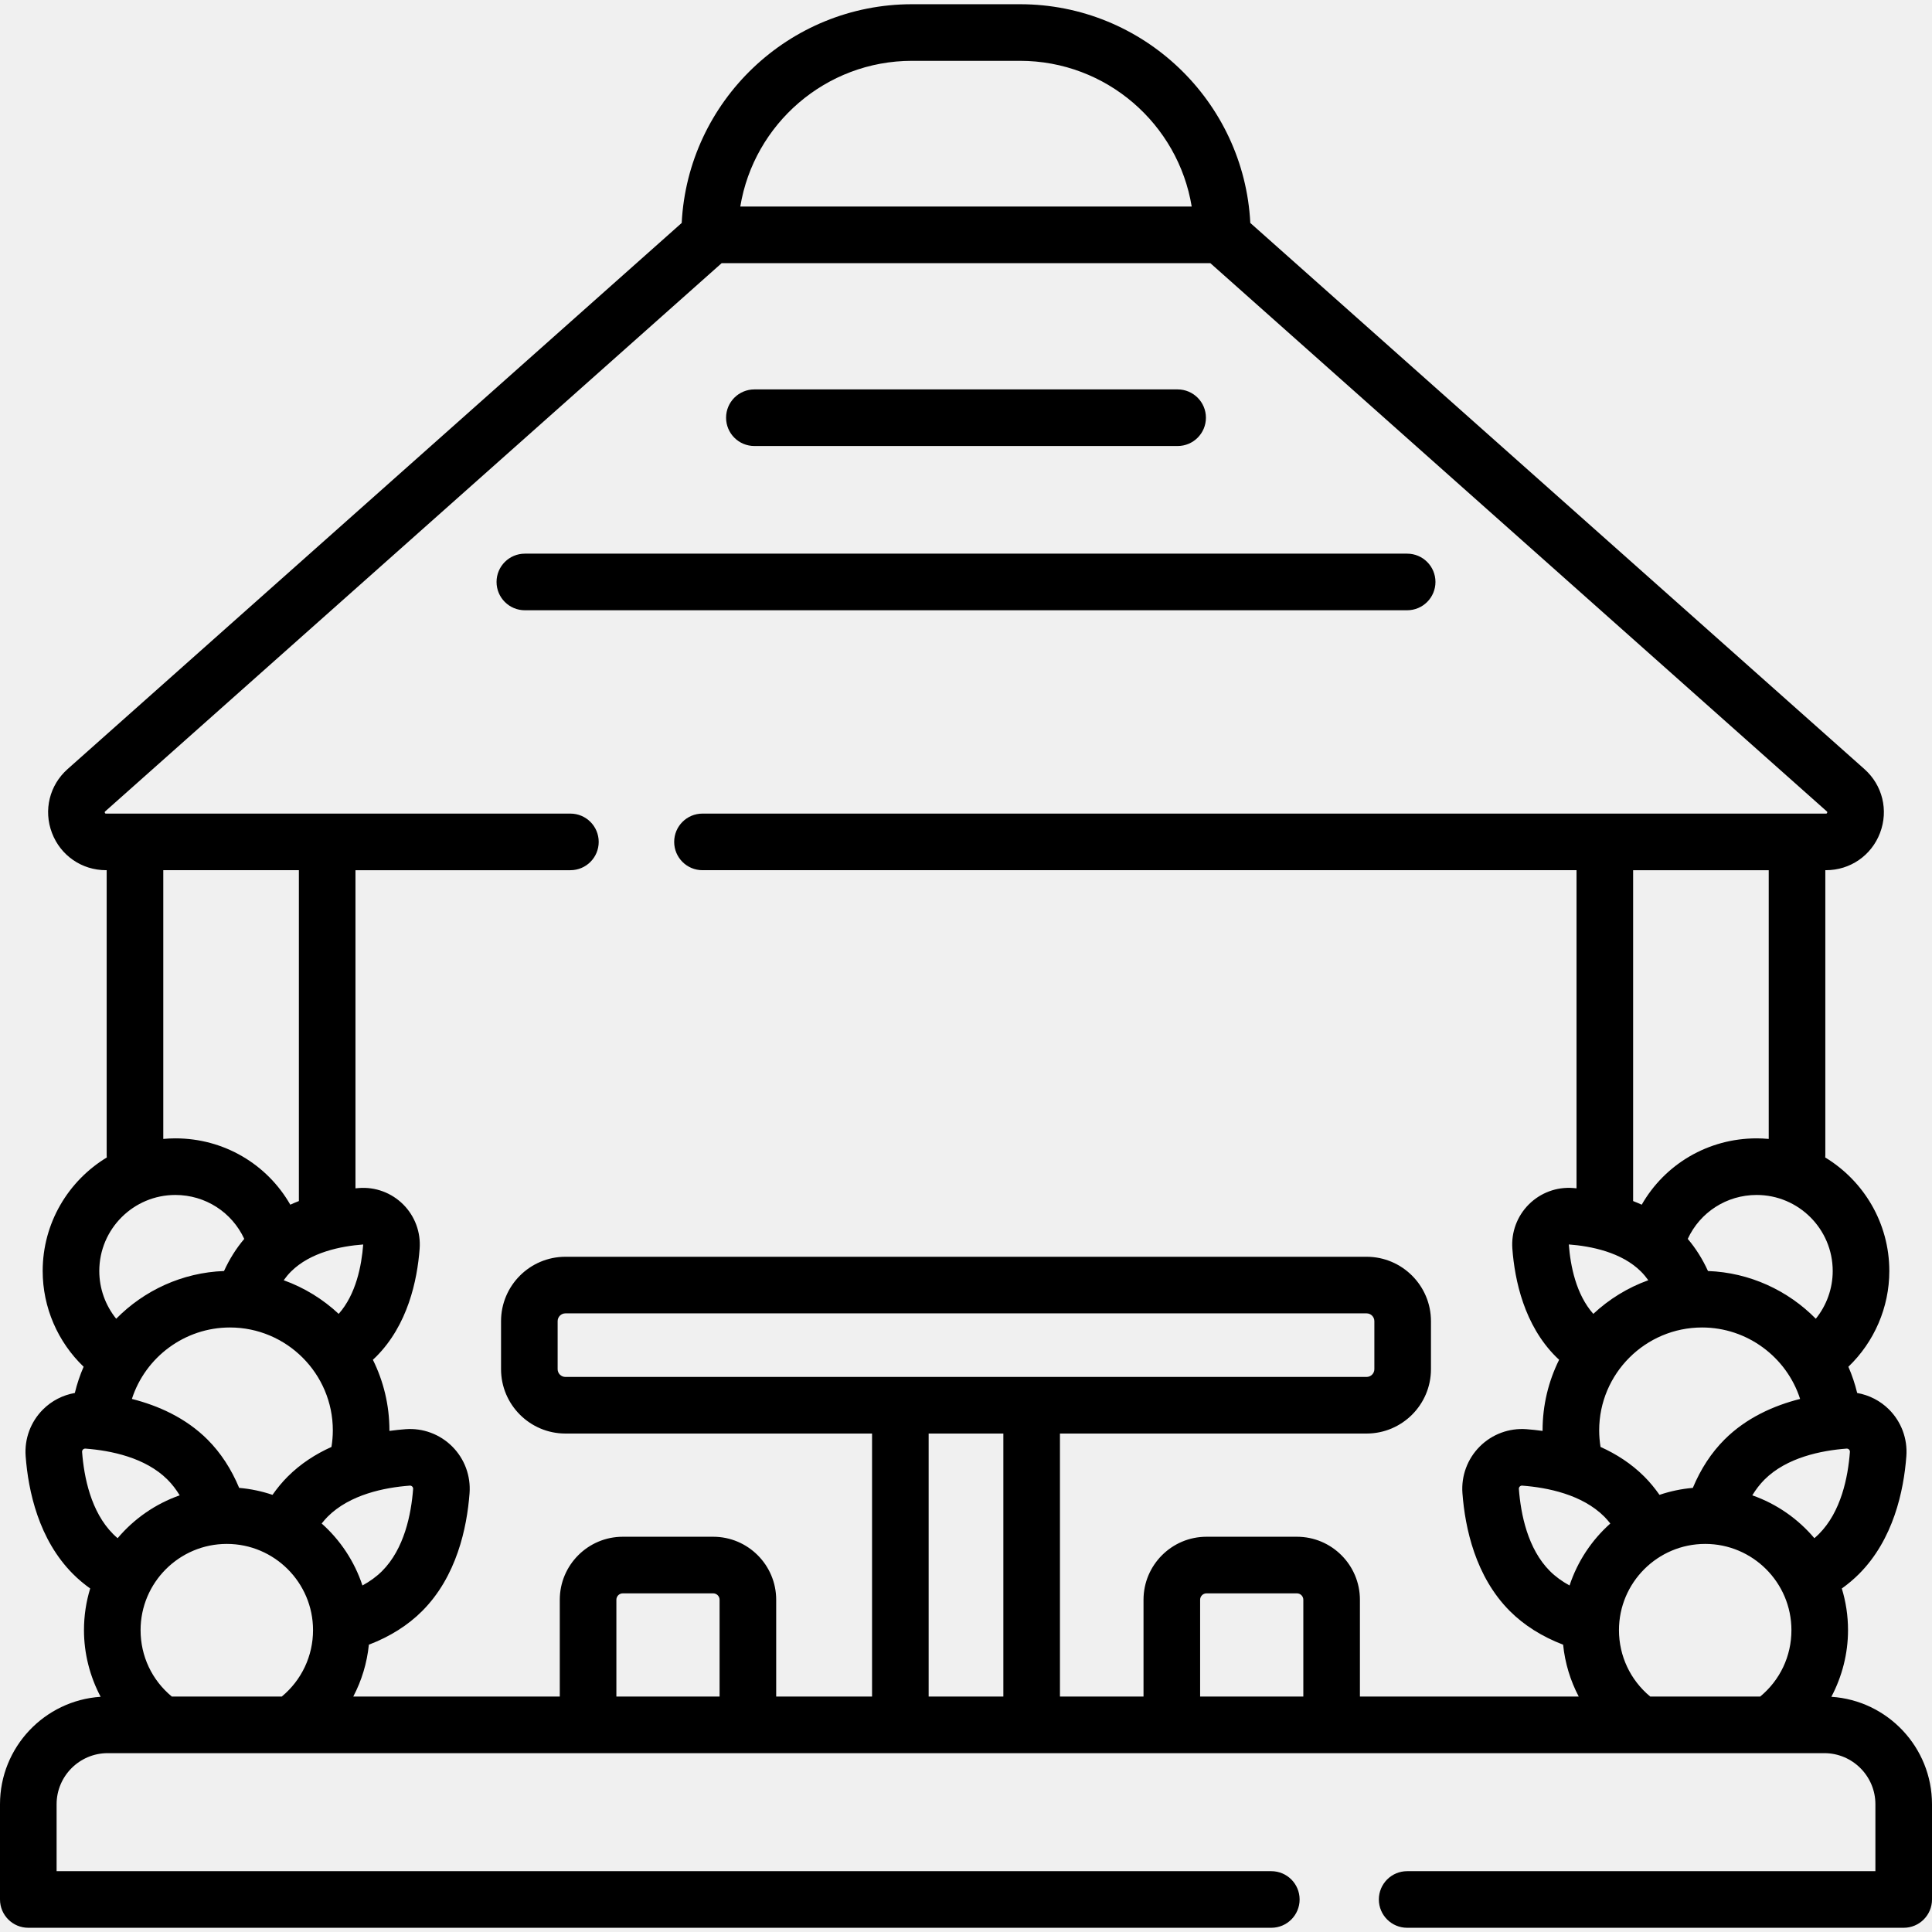
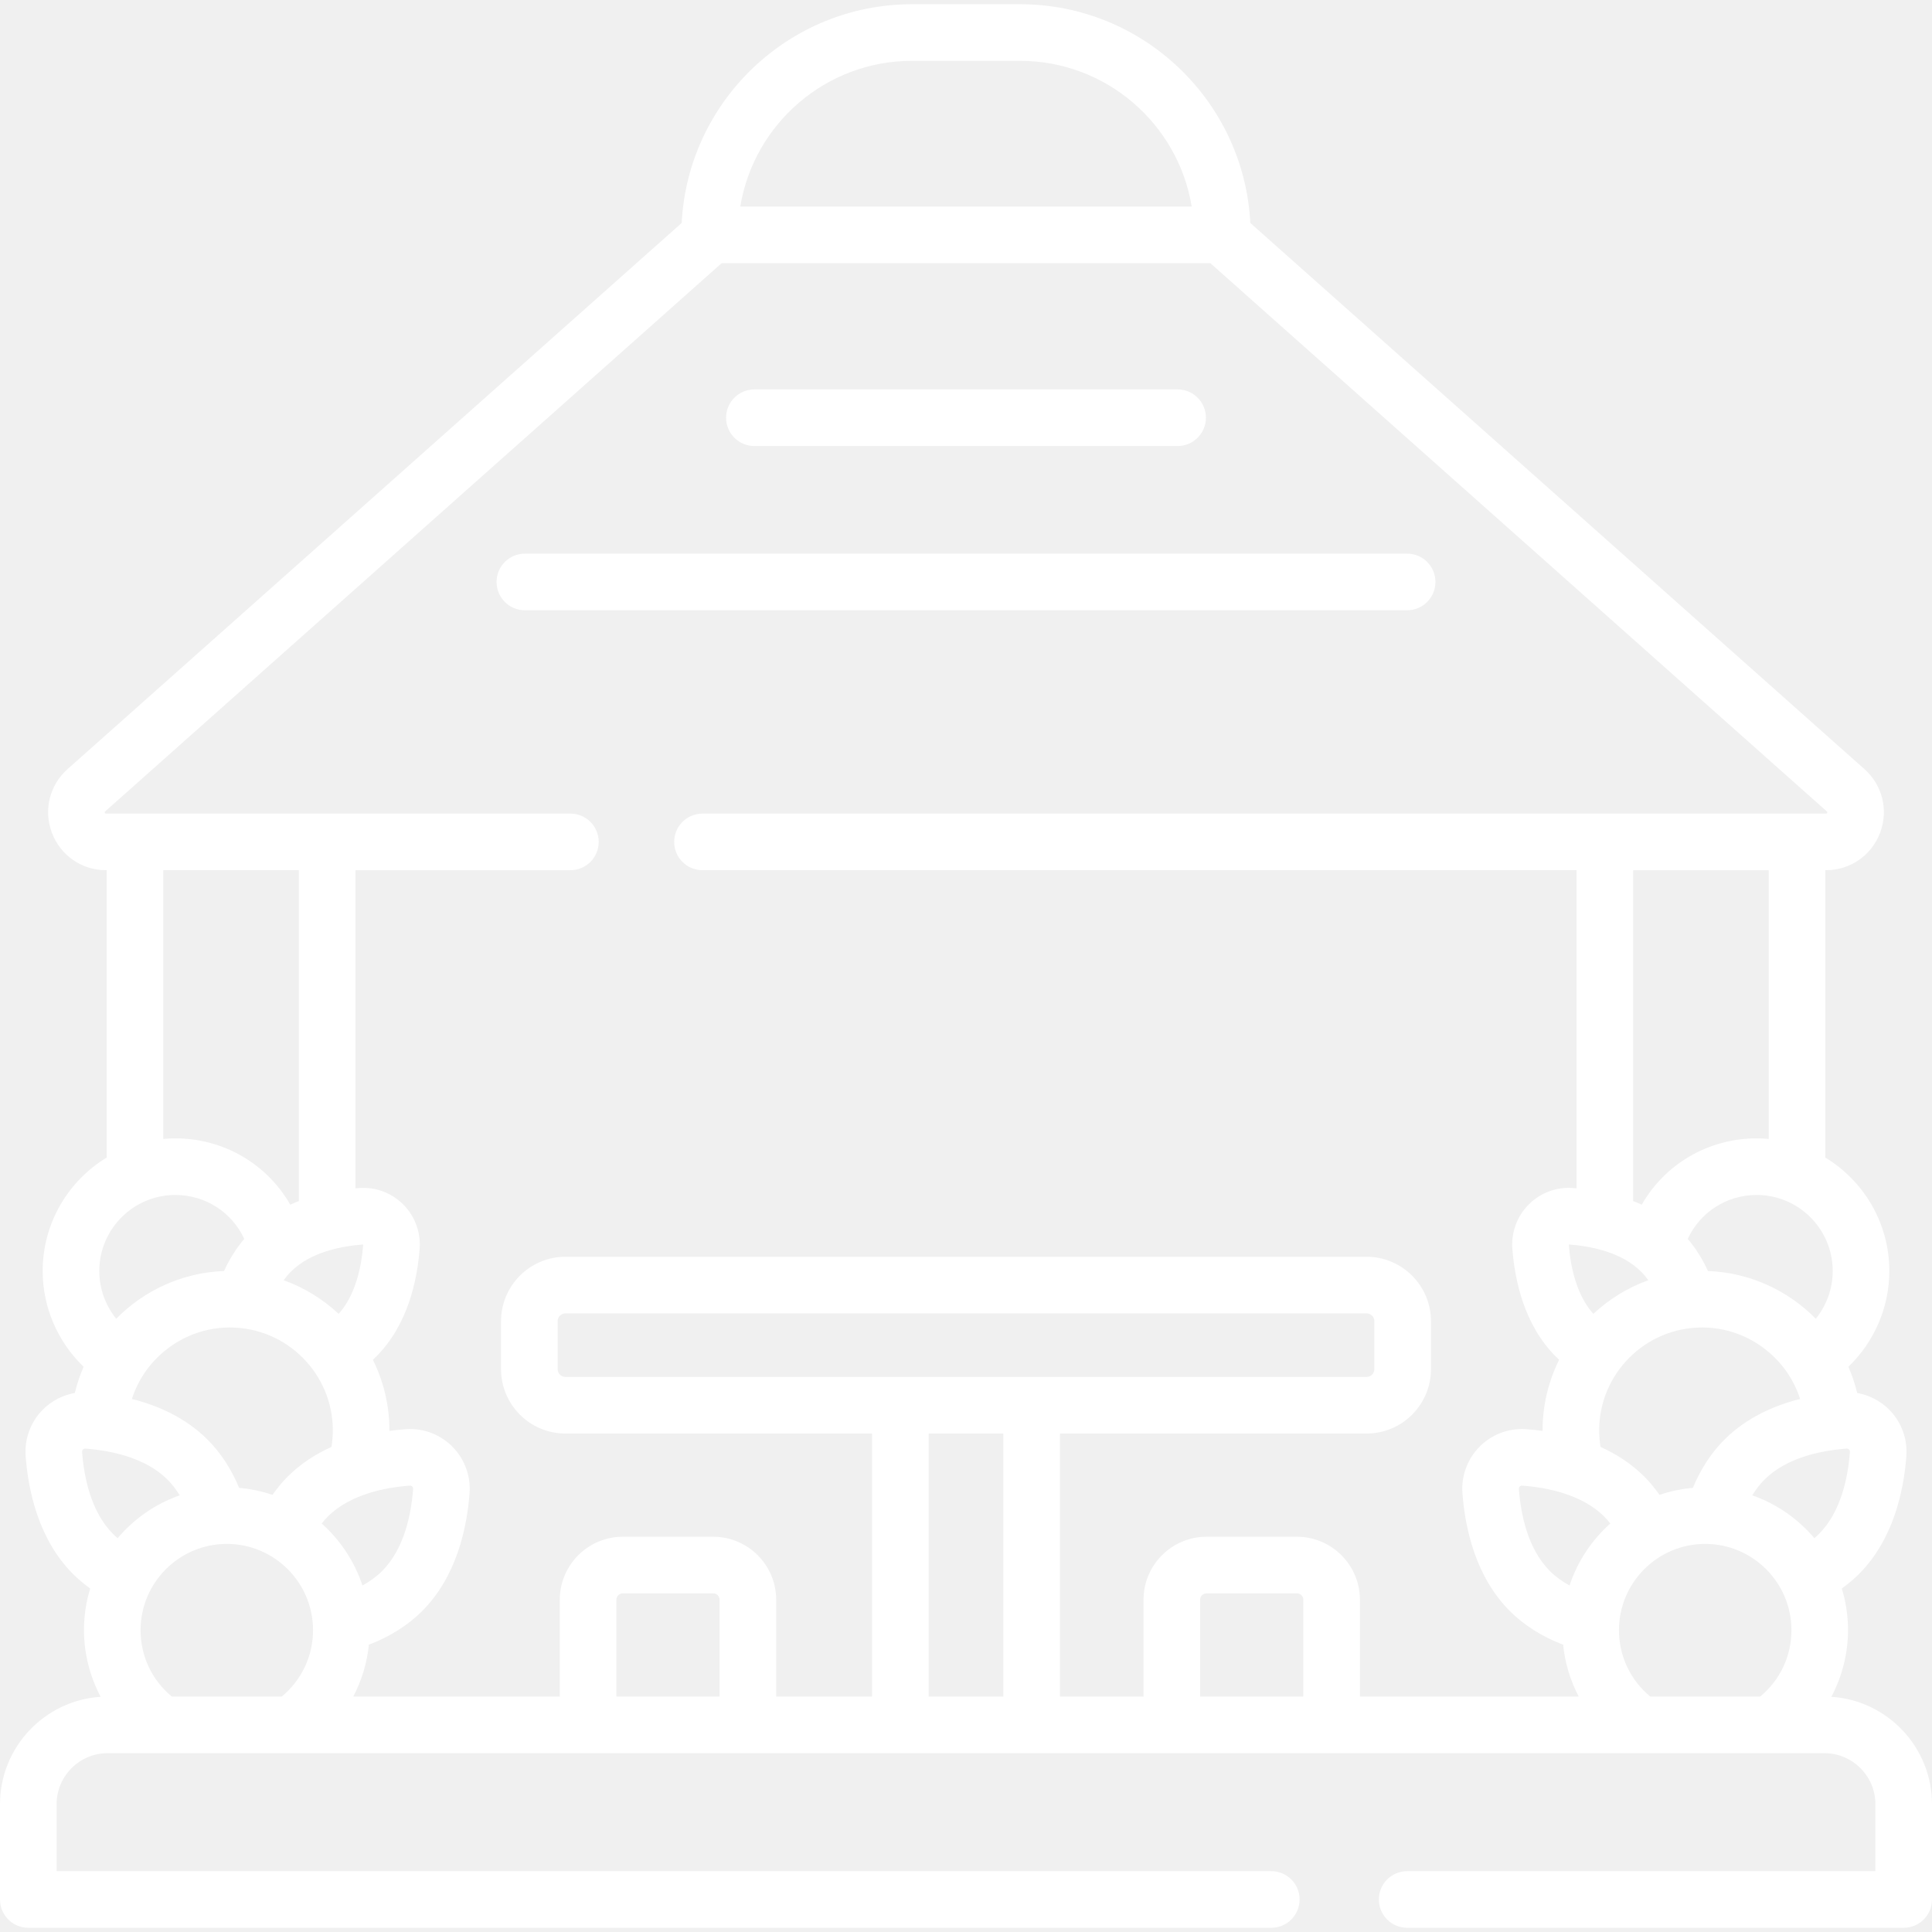
<svg xmlns="http://www.w3.org/2000/svg" id="Capa_1" enable-background="new 0 0 512 512" height="512" viewBox="0 0 512 512" width="512">
  <g>
-     <path d="m485.329 449.67c2.848-5.393 4.417-11.453 4.417-17.666 0-3.838-.579-7.543-1.646-11.037 1.637-1.171 3.154-2.446 4.532-3.824 9.133-9.134 11.878-22.026 12.571-31.233.347-4.604-1.326-9.117-4.591-12.381-2.32-2.32-5.276-3.817-8.441-4.375-.58-2.406-1.361-4.73-2.332-6.95 6.862-6.582 10.85-15.734 10.85-25.375 0-12.741-6.814-23.919-16.989-30.085.015-.194.03-.389.03-.587v-75.546h.166c6.424 0 12.051-3.88 14.334-9.884 2.284-6.005.658-12.644-4.143-16.913l-162.743-144.731c-1.648-32.24-28.397-57.964-61.04-57.964h-28.606c-32.645 0-59.393 25.724-61.041 57.965l-162.745 144.73c-4.8 4.27-6.427 10.908-4.143 16.912 2.284 6.005 7.91 9.885 14.335 9.885h.165v75.546c0 .198.015.393.03.587-10.174 6.166-16.988 17.344-16.988 30.084 0 9.642 3.988 18.793 10.85 25.375-.971 2.219-1.751 4.542-2.331 6.948-3.167.558-6.122 2.057-8.442 4.377-3.265 3.264-4.938 7.776-4.591 12.381.693 9.207 3.438 22.1 12.571 31.234 1.377 1.377 2.895 2.652 4.532 3.823-1.067 3.494-1.646 7.199-1.646 11.037 0 6.213 1.569 12.273 4.417 17.666-14.868.969-26.671 13.366-26.671 28.476v25.236c0 4.143 3.357 7.5 7.5 7.5h329.411c4.143 0 7.5-3.357 7.5-7.5s-3.357-7.5-7.5-7.5h-321.911v-17.736c0-7.467 6.075-13.542 13.542-13.542h454.916c7.467 0 13.542 6.075 13.542 13.542v17.736h-124.089c-4.143 0-7.5 3.357-7.5 7.5s3.357 7.5 7.5 7.5h131.589c4.143 0 7.5-3.357 7.5-7.5v-25.236c0-15.11-11.802-27.507-26.671-28.475zm-48.004-.067c-5.264-4.363-8.282-10.761-8.282-17.598 0-12.601 10.251-22.852 22.852-22.852s22.852 10.251 22.852 22.852c0 6.889-3.006 13.237-8.28 17.598zm-26.584-33.255c-5.883-5.883-7.718-15.077-8.222-21.754-.019-.252.062-.47.24-.647.179-.179.396-.261.647-.24 6.677.504 15.87 2.339 21.754 8.223.557.557 1.082 1.173 1.589 1.816-4.921 4.384-8.69 10.029-10.801 16.424-2.006-1.096-3.753-2.369-5.207-3.822zm24.155-79.358c.686.686 1.323 1.454 1.919 2.286-5.464 1.964-10.406 5.024-14.569 8.912-4.587-5.156-6.075-12.773-6.491-18.395 5.894.445 14 2.055 19.141 7.197zm-11.098 42.082c0-15.04 12.236-27.276 27.276-27.276 11.976 0 22.416 7.87 25.973 18.936-6.928 1.758-14.247 4.976-20.051 10.778-3.475 3.475-6.282 7.773-8.378 12.794-3.063.264-6.021.895-8.833 1.847-1.226-1.748-2.56-3.372-4.017-4.83-3.465-3.464-7.47-6.006-11.61-7.869-.231-1.441-.36-2.906-.36-4.38zm58.226 27.465c-.378.378-.78.744-1.198 1.099-4.328-5.13-9.99-9.094-16.449-11.358.955-1.573 2.031-2.966 3.225-4.161 5.884-5.883 15.078-7.718 21.755-8.222.24-.017.469.062.647.24s.259.396.24.647c-.502 6.678-2.337 15.872-8.22 21.755zm-.816-57.056c-7.385-7.501-17.508-12.24-28.574-12.649-1.46-3.189-3.255-6.034-5.363-8.513 3.266-7.058 10.293-11.642 18.266-11.642 11.112 0 20.152 9.04 20.152 20.152 0 4.652-1.622 9.106-4.481 12.652zm-12.478-47.652c-1.053-.095-2.116-.152-3.193-.152-12.848 0-24.303 6.824-30.464 17.577-.755-.346-1.515-.663-2.278-.96v-87.682h35.936v71.217zm-227.033-285.71h28.606c22.878 0 41.919 16.744 45.512 38.621h-119.63c3.592-21.877 22.634-38.621 45.512-38.621zm-213.907 199.276c-.083-.217-.043-.253.091-.371l163.365-145.284h129.509l163.364 145.283c.13.115.174.154.092.371-.083.217-.137.217-.314.217h-297.733c-4.143 0-7.5 3.357-7.5 7.5s3.357 7.5 7.5 7.5h231.631v84.306c-.305-.027-.615-.058-.911-.08-4.361-.343-8.644 1.257-11.739 4.351-3.096 3.096-4.683 7.374-4.354 11.74.635 8.425 3.154 20.229 11.545 28.619.274.274.56.54.846.805-2.801 5.647-4.384 12.001-4.384 18.72 0 .045.004.09.004.135-1.484-.204-2.919-.356-4.268-.458-4.604-.347-9.117 1.326-12.381 4.591-3.265 3.264-4.938 7.776-4.591 12.381.693 9.208 3.438 22.101 12.571 31.234 3.779 3.778 8.521 6.763 14.112 8.905.491 4.852 1.905 9.503 4.133 13.743h-57.985v-25.651c0-9.207-7.491-16.698-16.698-16.698h-23.953c-9.207 0-16.698 7.491-16.698 16.698v25.651h-22.146v-69.7h81.261c9.407 0 17.061-7.653 17.061-17.061v-12.724c0-9.407-7.653-17.061-17.061-17.061h-212.317c-9.407 0-17.061 7.653-17.061 17.061v12.724c0 9.407 7.653 17.061 17.061 17.061h81.261v69.7h-25.405v-25.651c0-9.207-7.491-16.698-16.698-16.698h-23.953c-9.208 0-16.699 7.491-16.699 16.698v25.651h-54.727c2.228-4.24 3.642-8.891 4.133-13.742 5.592-2.142 10.332-5.126 14.111-8.905 9.136-9.135 11.88-22.027 12.572-31.233.348-4.604-1.325-9.116-4.589-12.381s-7.782-4.945-12.382-4.592c-1.349.102-2.784.254-4.268.458 0-.044.004-.089.004-.134 0-6.719-1.583-13.073-4.384-18.72.285-.265.571-.53.844-.803 8.392-8.393 10.911-20.197 11.546-28.621.33-4.365-1.257-8.645-4.352-11.74-3.096-3.094-7.373-4.684-11.739-4.352-.297.022-.607.053-.912.08v-84.306h56.958c4.143 0 7.5-3.357 7.5-7.5s-3.357-7.5-7.5-7.5h-123.059c-.178-.001-.232-.001-.314-.217zm122.052 149.507c-1.136 0-2.061-.925-2.061-2.061v-12.724c0-1.136.925-2.061 2.061-2.061h212.317c1.136 0 2.061.925 2.061 2.061v12.724c0 1.136-.925 2.061-2.061 2.061h-88.761-34.796zm-104.307 84.701c-5.275-4.36-8.28-10.709-8.28-17.598 0-12.601 10.251-22.852 22.851-22.852 12.601 0 22.852 10.251 22.852 22.852 0 6.838-3.019 13.235-8.282 17.598zm15.392-97.807c15.04 0 27.276 12.236 27.276 27.276 0 1.473-.129 2.937-.361 4.38-4.139 1.862-8.144 4.404-11.607 7.868-1.459 1.458-2.793 3.083-4.02 4.831-2.813-.953-5.771-1.583-8.834-1.847-2.094-5.02-4.902-9.318-8.378-12.794-5.803-5.802-13.121-9.021-20.05-10.778 3.558-11.065 13.998-18.936 25.974-18.936zm16.177-14.806c5.142-5.143 13.247-6.752 19.148-7.189-.423 5.616-1.912 13.233-6.498 18.388-4.163-3.888-9.104-6.948-14.569-8.912.596-.833 1.233-1.601 1.919-2.287zm18.947 83.179c-2.111-6.395-5.88-12.041-10.801-16.424.508-.643 1.032-1.26 1.59-1.817 5.883-5.883 15.077-7.718 21.754-8.222.246-.022.47.062.647.24.178.178.258.395.239.648-.503 6.676-2.337 15.869-8.222 21.753-1.453 1.455-3.2 2.727-5.207 3.822zm-52.781-189.558h35.937v87.682c-.763.297-1.523.615-2.278.96-6.161-10.753-17.616-17.577-30.464-17.577-1.077 0-2.141.057-3.194.152v-71.217zm3.194 86.066c7.972 0 15 4.585 18.266 11.643-2.107 2.478-3.902 5.324-5.363 8.512-11.067.409-21.189 5.148-28.574 12.649-2.859-3.546-4.481-8-4.481-12.652 0-11.112 9.04-20.152 20.152-20.152zm-16.487 89.861c-5.883-5.884-7.718-15.078-8.222-21.755-.019-.252.062-.47.24-.647.178-.178.392-.255.647-.24 6.677.504 15.87 2.339 21.753 8.222 1.196 1.196 2.272 2.588 3.227 4.161-6.458 2.264-12.121 6.228-16.449 11.358-.417-.356-.819-.721-1.196-1.099zm133.37 43.065v-25.651c0-.937.763-1.698 1.699-1.698h23.953c.937 0 1.698.762 1.698 1.698v25.651zm82.756 0v-69.7h19.796v69.7zm71.942 0v-25.651c0-.937.762-1.698 1.698-1.698h23.953c.937 0 1.698.762 1.698 1.698v25.651z" />
-     <path d="m199.918 118.198h112.165c4.143 0 7.5-3.357 7.5-7.5s-3.357-7.5-7.5-7.5h-112.165c-4.143 0-7.5 3.357-7.5 7.5s3.357 7.5 7.5 7.5z" />
-     <path d="m139.09 161.725h233.821c4.143 0 7.5-3.357 7.5-7.5s-3.357-7.5-7.5-7.5h-233.821c-4.143 0-7.5 3.357-7.5 7.5s3.357 7.5 7.5 7.5z" />
+     <path d="m485.329 449.67c2.848-5.393 4.417-11.453 4.417-17.666 0-3.838-.579-7.543-1.646-11.037 1.637-1.171 3.154-2.446 4.532-3.824 9.133-9.134 11.878-22.026 12.571-31.233.347-4.604-1.326-9.117-4.591-12.381-2.32-2.32-5.276-3.817-8.441-4.375-.58-2.406-1.361-4.73-2.332-6.95 6.862-6.582 10.85-15.734 10.85-25.375 0-12.741-6.814-23.919-16.989-30.085.015-.194.03-.389.03-.587v-75.546h.166c6.424 0 12.051-3.88 14.334-9.884 2.284-6.005.658-12.644-4.143-16.913l-162.743-144.731c-1.648-32.24-28.397-57.964-61.04-57.964h-28.606c-32.645 0-59.393 25.724-61.041 57.965l-162.745 144.73c-4.8 4.27-6.427 10.908-4.143 16.912 2.284 6.005 7.91 9.885 14.335 9.885h.165v75.546c0 .198.015.393.03.587-10.174 6.166-16.988 17.344-16.988 30.084 0 9.642 3.988 18.793 10.85 25.375-.971 2.219-1.751 4.542-2.331 6.948-3.167.558-6.122 2.057-8.442 4.377-3.265 3.264-4.938 7.776-4.591 12.381.693 9.207 3.438 22.1 12.571 31.234 1.377 1.377 2.895 2.652 4.532 3.823-1.067 3.494-1.646 7.199-1.646 11.037 0 6.213 1.569 12.273 4.417 17.666-14.868.969-26.671 13.366-26.671 28.476v25.236c0 4.143 3.357 7.5 7.5 7.5h329.411c4.143 0 7.5-3.357 7.5-7.5s-3.357-7.5-7.5-7.5h-321.911v-17.736c0-7.467 6.075-13.542 13.542-13.542h454.916c7.467 0 13.542 6.075 13.542 13.542v17.736h-124.089c-4.143 0-7.5 3.357-7.5 7.5s3.357 7.5 7.5 7.5h131.589c4.143 0 7.5-3.357 7.5-7.5v-25.236c0-15.11-11.802-27.507-26.671-28.475zm-48.004-.067c-5.264-4.363-8.282-10.761-8.282-17.598 0-12.601 10.251-22.852 22.852-22.852s22.852 10.251 22.852 22.852c0 6.889-3.006 13.237-8.28 17.598zm-26.584-33.255c-5.883-5.883-7.718-15.077-8.222-21.754-.019-.252.062-.47.24-.647.179-.179.396-.261.647-.24 6.677.504 15.87 2.339 21.754 8.223.557.557 1.082 1.173 1.589 1.816-4.921 4.384-8.69 10.029-10.801 16.424-2.006-1.096-3.753-2.369-5.207-3.822zm24.155-79.358c.686.686 1.323 1.454 1.919 2.286-5.464 1.964-10.406 5.024-14.569 8.912-4.587-5.156-6.075-12.773-6.491-18.395 5.894.445 14 2.055 19.141 7.197zm-11.098 42.082c0-15.04 12.236-27.276 27.276-27.276 11.976 0 22.416 7.87 25.973 18.936-6.928 1.758-14.247 4.976-20.051 10.778-3.475 3.475-6.282 7.773-8.378 12.794-3.063.264-6.021.895-8.833 1.847-1.226-1.748-2.56-3.372-4.017-4.83-3.465-3.464-7.47-6.006-11.61-7.869-.231-1.441-.36-2.906-.36-4.38zm58.226 27.465c-.378.378-.78.744-1.198 1.099-4.328-5.13-9.99-9.094-16.449-11.358.955-1.573 2.031-2.966 3.225-4.161 5.884-5.883 15.078-7.718 21.755-8.222.24-.017.469.062.647.24s.259.396.24.647c-.502 6.678-2.337 15.872-8.22 21.755zm-.816-57.056c-7.385-7.501-17.508-12.24-28.574-12.649-1.46-3.189-3.255-6.034-5.363-8.513 3.266-7.058 10.293-11.642 18.266-11.642 11.112 0 20.152 9.04 20.152 20.152 0 4.652-1.622 9.106-4.481 12.652zm-12.478-47.652c-1.053-.095-2.116-.152-3.193-.152-12.848 0-24.303 6.824-30.464 17.577-.755-.346-1.515-.663-2.278-.96v-87.682h35.936v71.217zm-227.033-285.71h28.606c22.878 0 41.919 16.744 45.512 38.621h-119.63c3.592-21.877 22.634-38.621 45.512-38.621zm-213.907 199.276c-.083-.217-.043-.253.091-.371l163.365-145.284h129.509l163.364 145.283c.13.115.174.154.092.371-.083.217-.137.217-.314.217h-297.733c-4.143 0-7.5 3.357-7.5 7.5s3.357 7.5 7.5 7.5h231.631v84.306c-.305-.027-.615-.058-.911-.08-4.361-.343-8.644 1.257-11.739 4.351-3.096 3.096-4.683 7.374-4.354 11.74.635 8.425 3.154 20.229 11.545 28.619.274.274.56.54.846.805-2.801 5.647-4.384 12.001-4.384 18.72 0 .045.004.09.004.135-1.484-.204-2.919-.356-4.268-.458-4.604-.347-9.117 1.326-12.381 4.591-3.265 3.264-4.938 7.776-4.591 12.381.693 9.208 3.438 22.101 12.571 31.234 3.779 3.778 8.521 6.763 14.112 8.905.491 4.852 1.905 9.503 4.133 13.743h-57.985v-25.651c0-9.207-7.491-16.698-16.698-16.698h-23.953c-9.207 0-16.698 7.491-16.698 16.698v25.651h-22.146v-69.7h81.261c9.407 0 17.061-7.653 17.061-17.061v-12.724c0-9.407-7.653-17.061-17.061-17.061h-212.317c-9.407 0-17.061 7.653-17.061 17.061v12.724c0 9.407 7.653 17.061 17.061 17.061h81.261v69.7h-25.405v-25.651c0-9.207-7.491-16.698-16.698-16.698h-23.953c-9.208 0-16.699 7.491-16.699 16.698v25.651h-54.727c2.228-4.24 3.642-8.891 4.133-13.742 5.592-2.142 10.332-5.126 14.111-8.905 9.136-9.135 11.88-22.027 12.572-31.233.348-4.604-1.325-9.116-4.589-12.381s-7.782-4.945-12.382-4.592c-1.349.102-2.784.254-4.268.458 0-.044.004-.089.004-.134 0-6.719-1.583-13.073-4.384-18.72.285-.265.571-.53.844-.803 8.392-8.393 10.911-20.197 11.546-28.621.33-4.365-1.257-8.645-4.352-11.74-3.096-3.094-7.373-4.684-11.739-4.352-.297.022-.607.053-.912.08v-84.306h56.958c4.143 0 7.5-3.357 7.5-7.5s-3.357-7.5-7.5-7.5h-123.059c-.178-.001-.232-.001-.314-.217zm122.052 149.507c-1.136 0-2.061-.925-2.061-2.061v-12.724c0-1.136.925-2.061 2.061-2.061h212.317c1.136 0 2.061.925 2.061 2.061v12.724c0 1.136-.925 2.061-2.061 2.061h-88.761-34.796zm-104.307 84.701c-5.275-4.36-8.28-10.709-8.28-17.598 0-12.601 10.251-22.852 22.851-22.852 12.601 0 22.852 10.251 22.852 22.852 0 6.838-3.019 13.235-8.282 17.598zm15.392-97.807c15.04 0 27.276 12.236 27.276 27.276 0 1.473-.129 2.937-.361 4.38-4.139 1.862-8.144 4.404-11.607 7.868-1.459 1.458-2.793 3.083-4.02 4.831-2.813-.953-5.771-1.583-8.834-1.847-2.094-5.02-4.902-9.318-8.378-12.794-5.803-5.802-13.121-9.021-20.05-10.778 3.558-11.065 13.998-18.936 25.974-18.936zm16.177-14.806c5.142-5.143 13.247-6.752 19.148-7.189-.423 5.616-1.912 13.233-6.498 18.388-4.163-3.888-9.104-6.948-14.569-8.912.596-.833 1.233-1.601 1.919-2.287zm18.947 83.179c-2.111-6.395-5.88-12.041-10.801-16.424.508-.643 1.032-1.26 1.59-1.817 5.883-5.883 15.077-7.718 21.754-8.222.246-.022.47.062.647.24.178.178.258.395.239.648-.503 6.676-2.337 15.869-8.222 21.753-1.453 1.455-3.2 2.727-5.207 3.822zm-52.781-189.558h35.937v87.682c-.763.297-1.523.615-2.278.96-6.161-10.753-17.616-17.577-30.464-17.577-1.077 0-2.141.057-3.194.152v-71.217zm3.194 86.066c7.972 0 15 4.585 18.266 11.643-2.107 2.478-3.902 5.324-5.363 8.512-11.067.409-21.189 5.148-28.574 12.649-2.859-3.546-4.481-8-4.481-12.652 0-11.112 9.04-20.152 20.152-20.152zm-16.487 89.861c-5.883-5.884-7.718-15.078-8.222-21.755-.019-.252.062-.47.24-.647.178-.178.392-.255.647-.24 6.677.504 15.87 2.339 21.753 8.222 1.196 1.196 2.272 2.588 3.227 4.161-6.458 2.264-12.121 6.228-16.449 11.358-.417-.356-.819-.721-1.196-1.099zm133.37 43.065v-25.651c0-.937.763-1.698 1.699-1.698h23.953c.937 0 1.698.762 1.698 1.698v25.651zm82.756 0v-69.7h19.796v69.7zm71.942 0v-25.651c0-.937.762-1.698 1.698-1.698h23.953c.937 0 1.698.762 1.698 1.698v25.651z" fill="#ffffff" />
+     <path d="m199.918 118.198h112.165c4.143 0 7.5-3.357 7.5-7.5s-3.357-7.5-7.5-7.5h-112.165c-4.143 0-7.5 3.357-7.5 7.5s3.357 7.5 7.5 7.5z" fill="#ffffff" />
+     <path d="m139.09 161.725h233.821c4.143 0 7.5-3.357 7.5-7.5s-3.357-7.5-7.5-7.5h-233.821c-4.143 0-7.5 3.357-7.5 7.5s3.357 7.5 7.5 7.5z" fill="#ffffff" />
  </g>
</svg>
